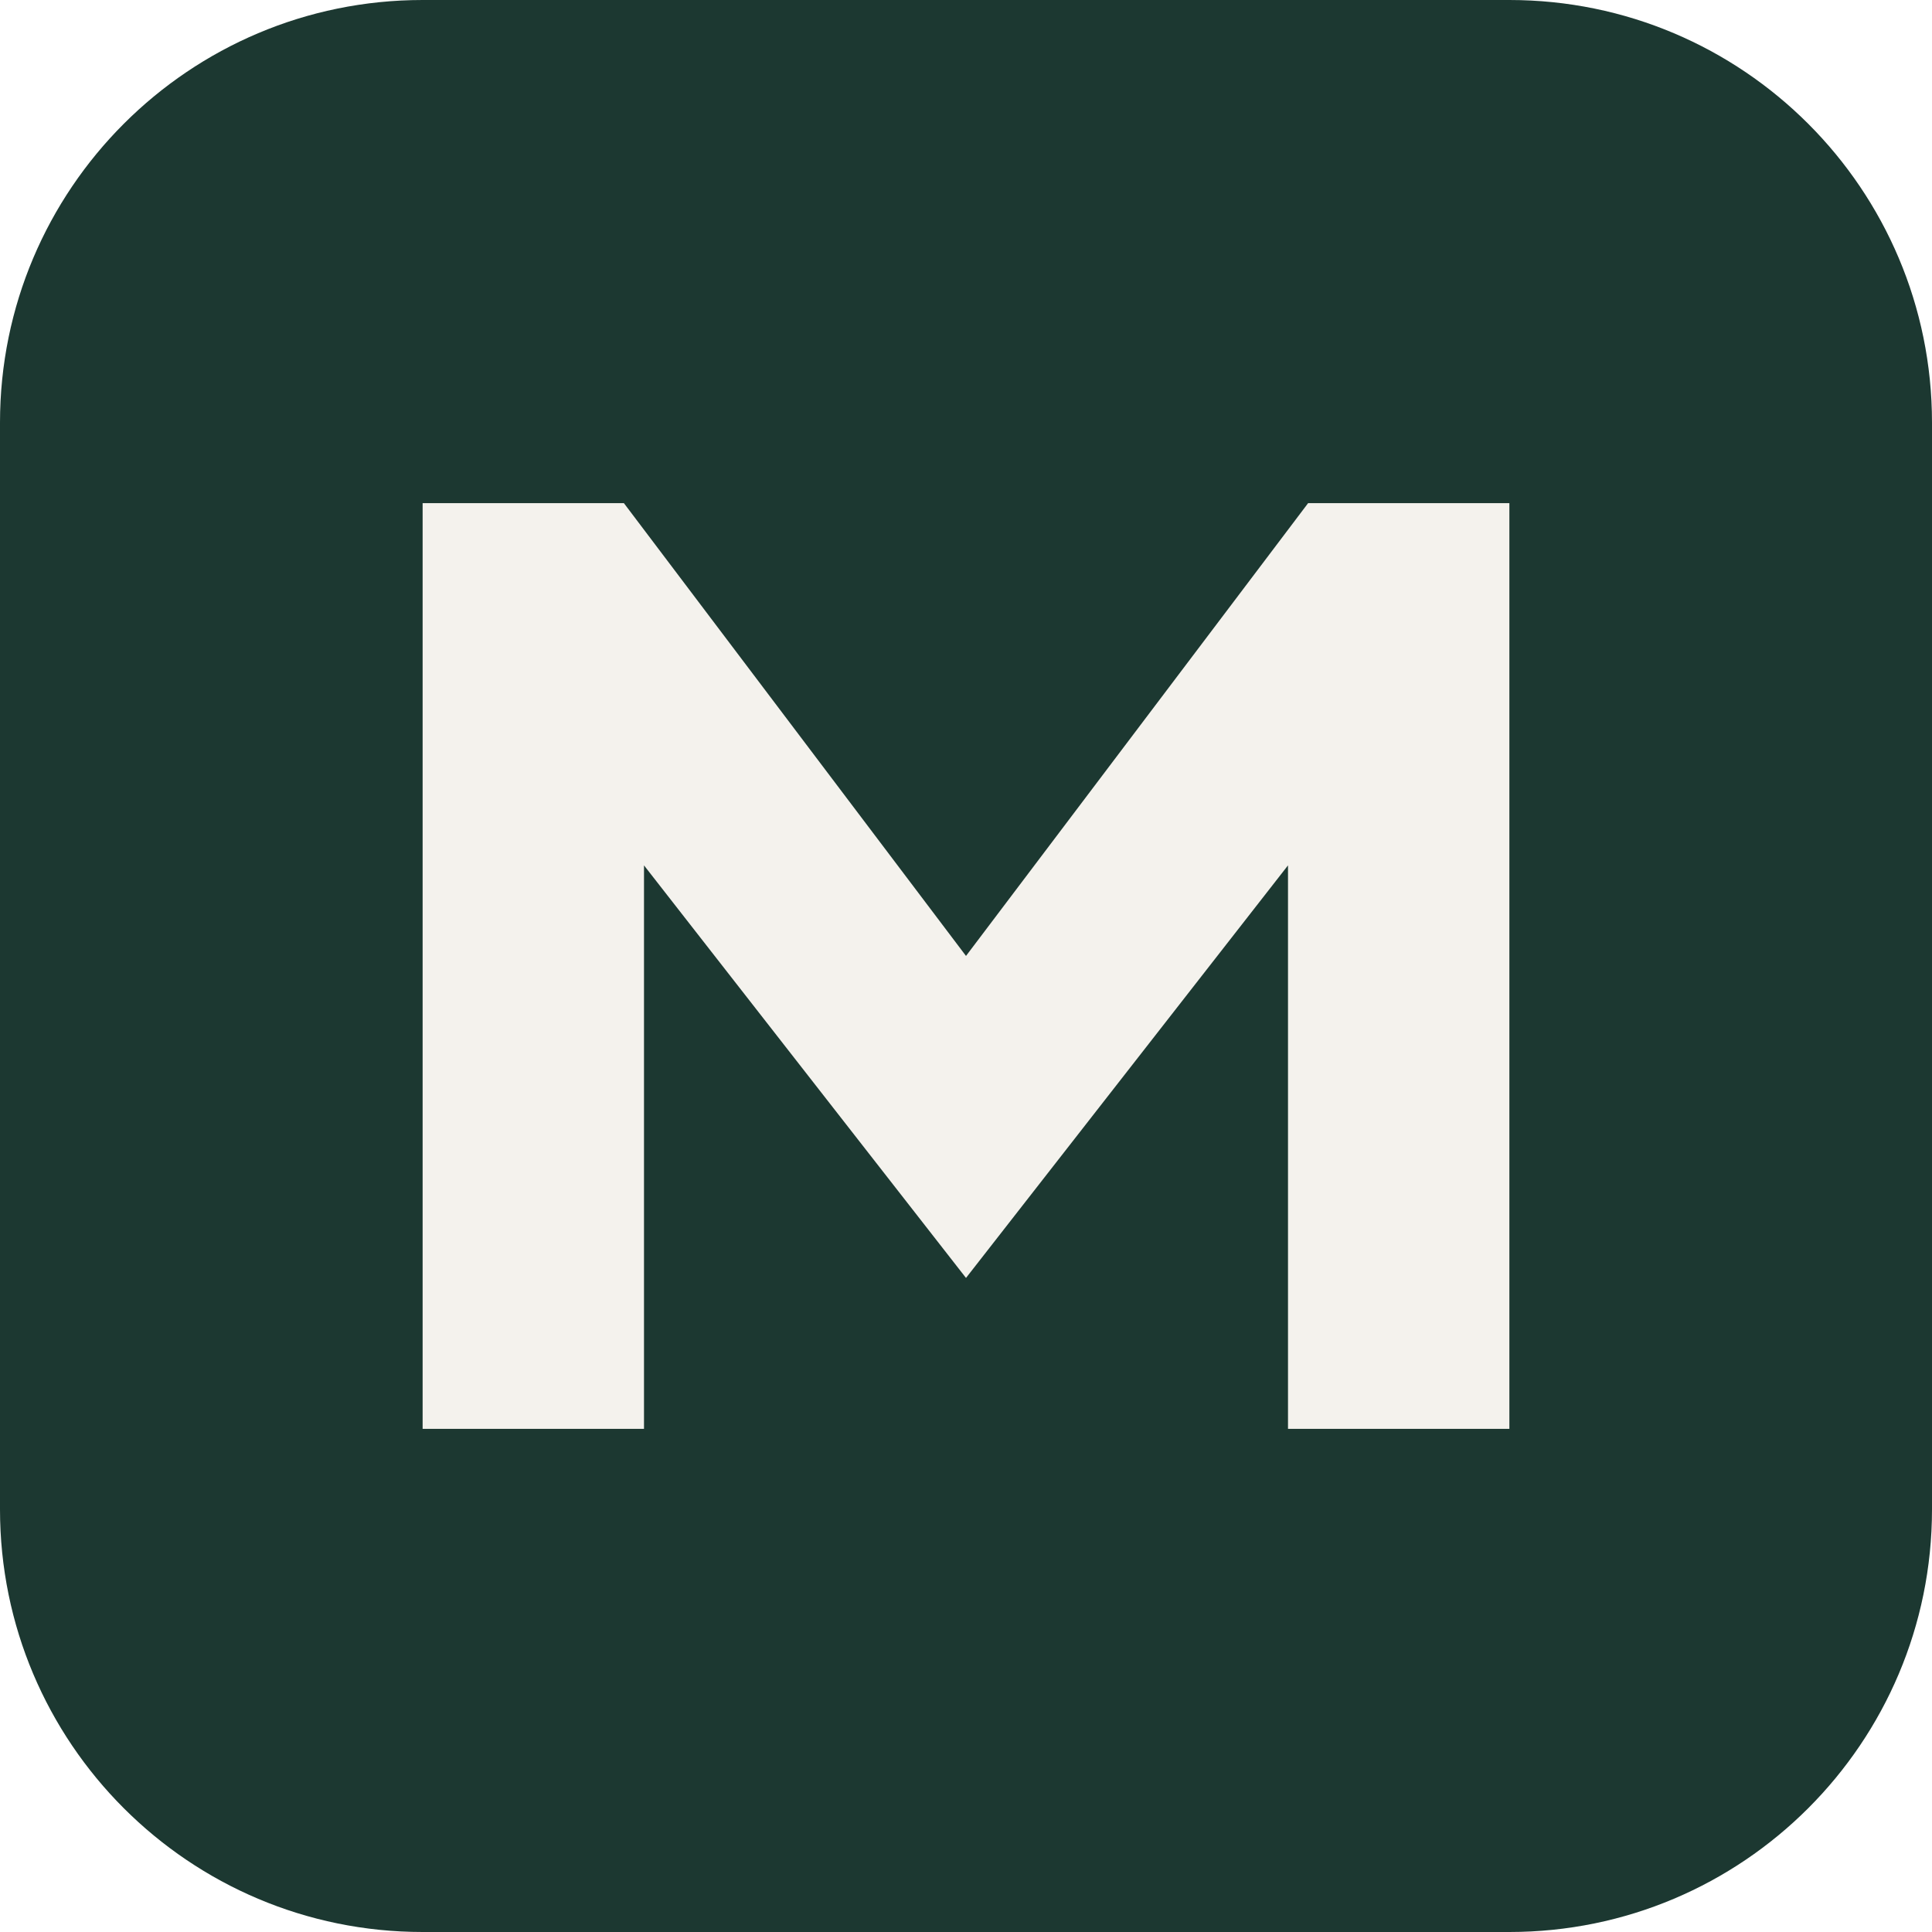
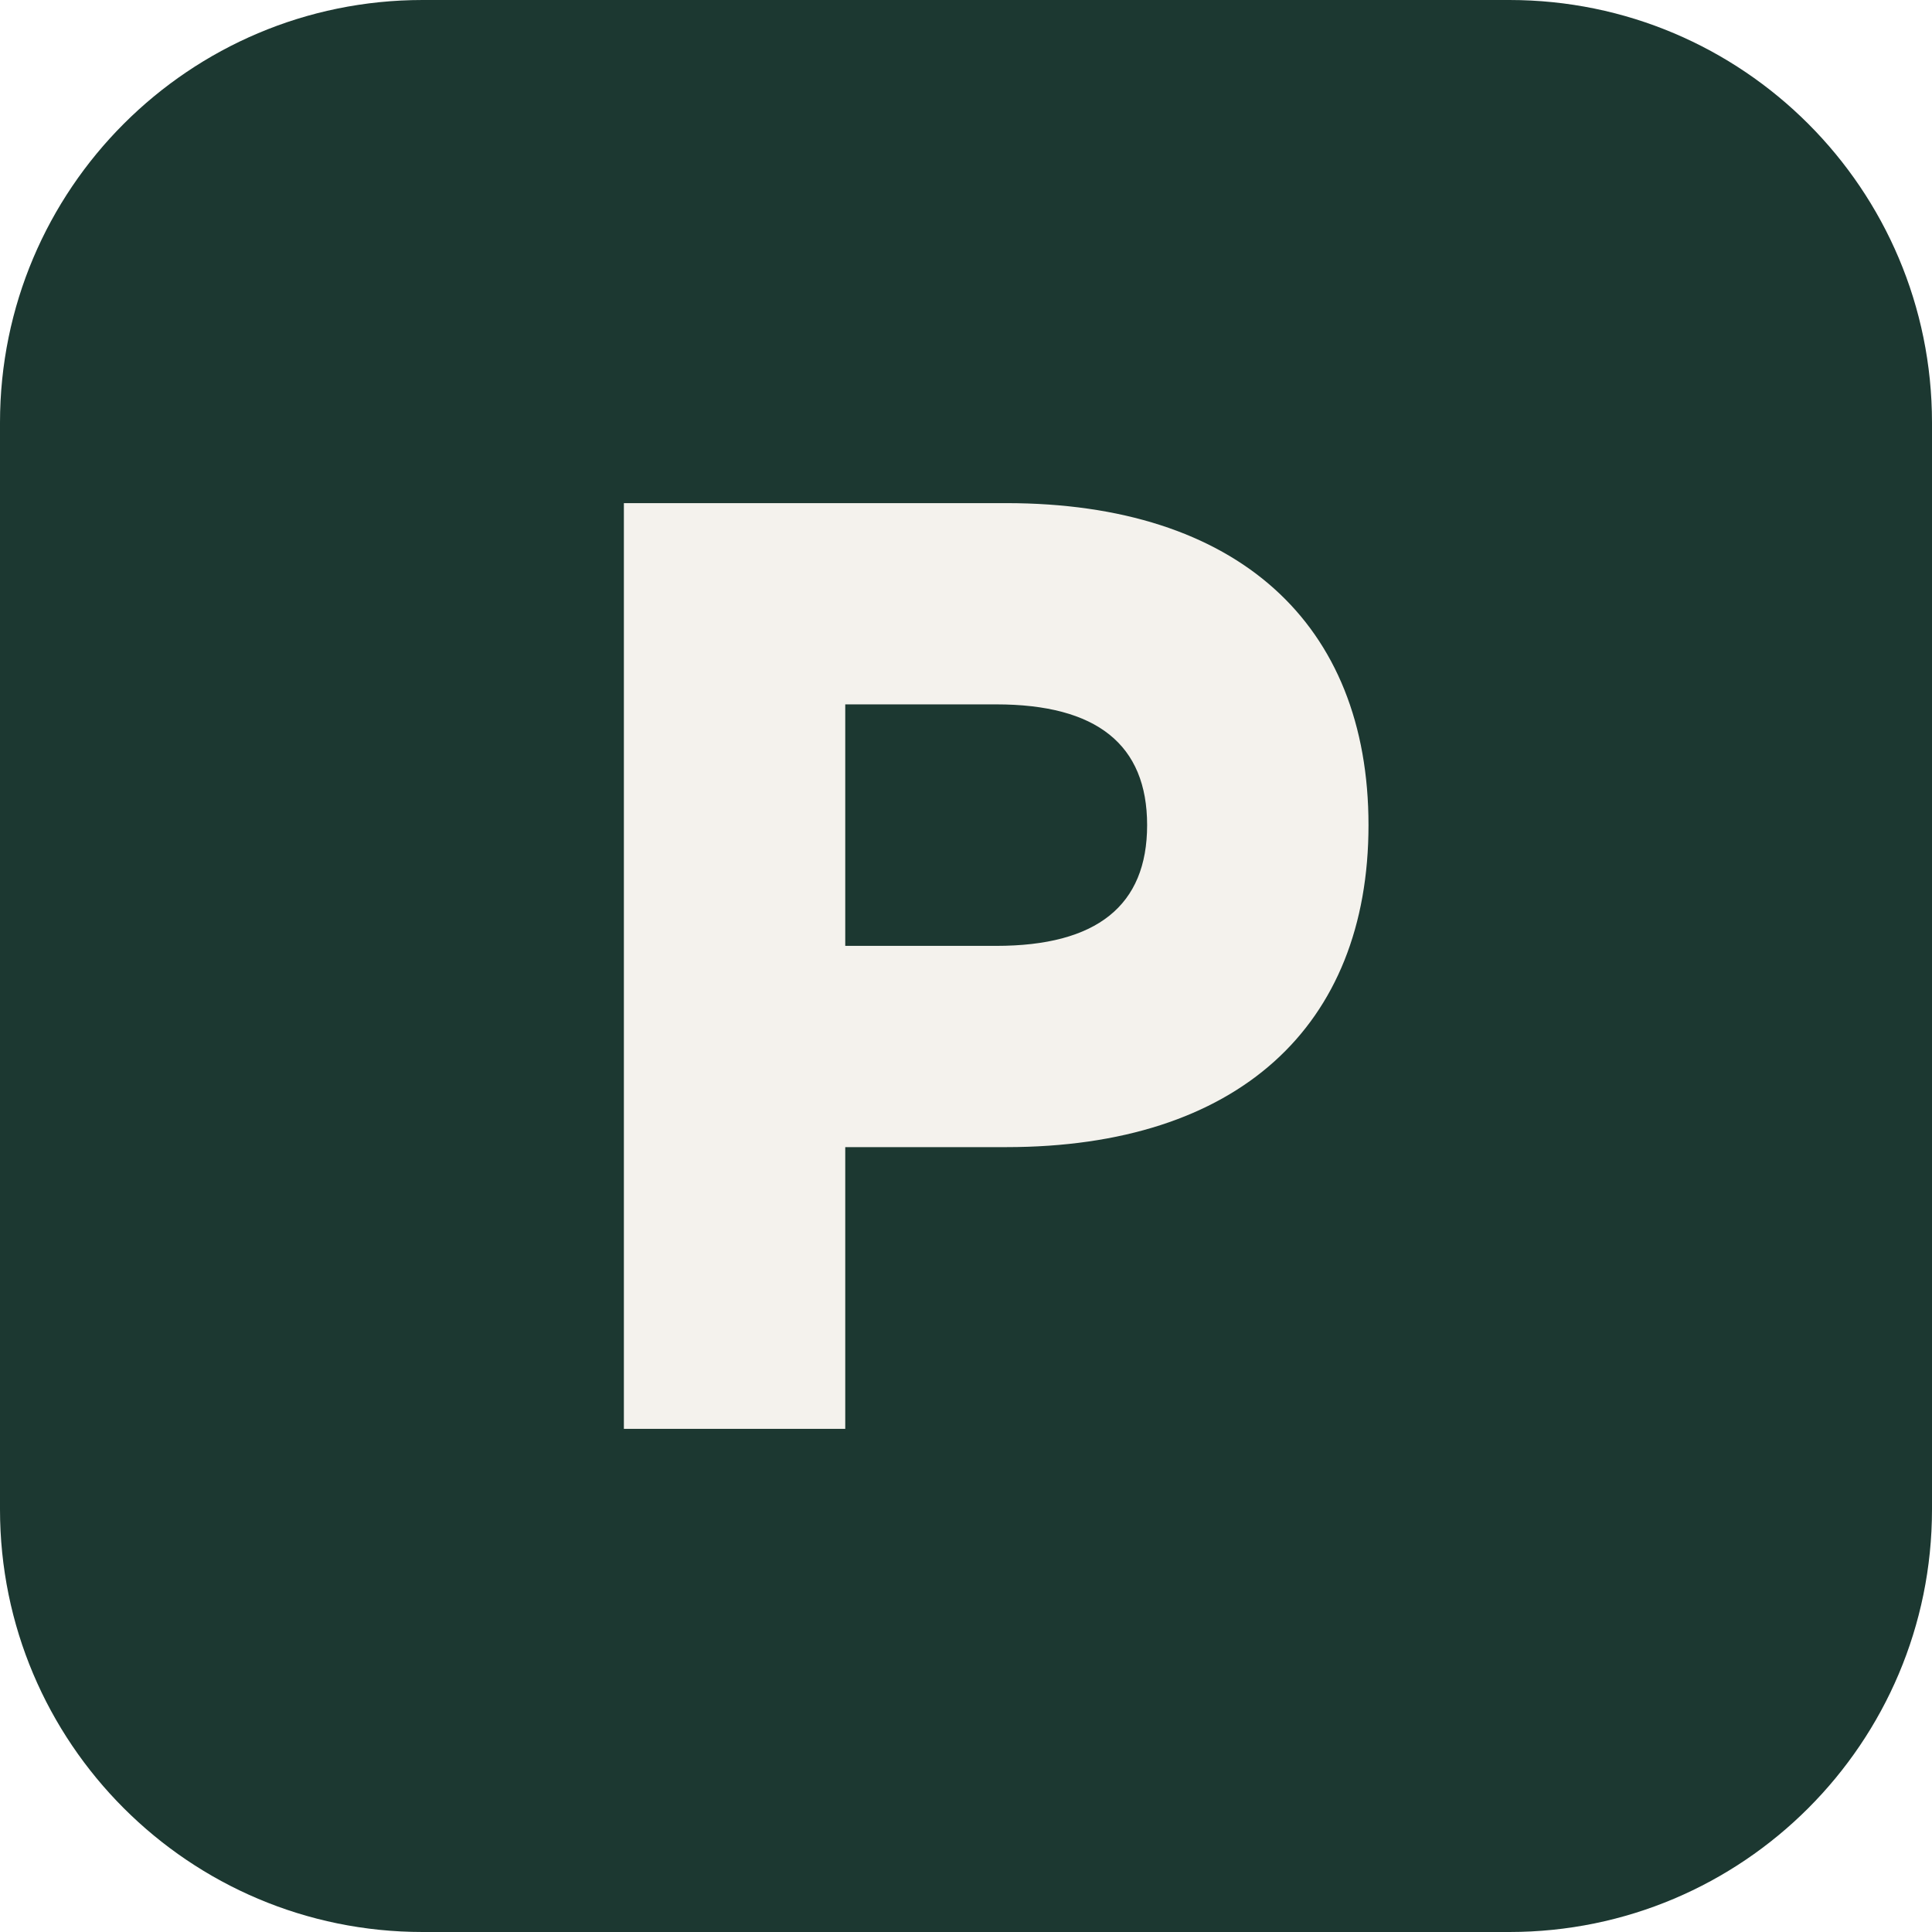
<svg xmlns="http://www.w3.org/2000/svg" viewBox="0 0 192 192">
  <rect width="192" height="192" rx="42" fill="#1c3831" />
-   <path d="M42 142V50h20l34 45 34-45h20v92h-22V86l-32 41-32-41v56z" fill="#f4f2ed" />
+   <path d="M62 142V50h38c23 0 36 12 36 32s-13 32-36 32H84v28zm22-48h15c10 0 15-4 15-12s-5-12-15-12H84z" fill="#f4f2ed" />
</svg>
